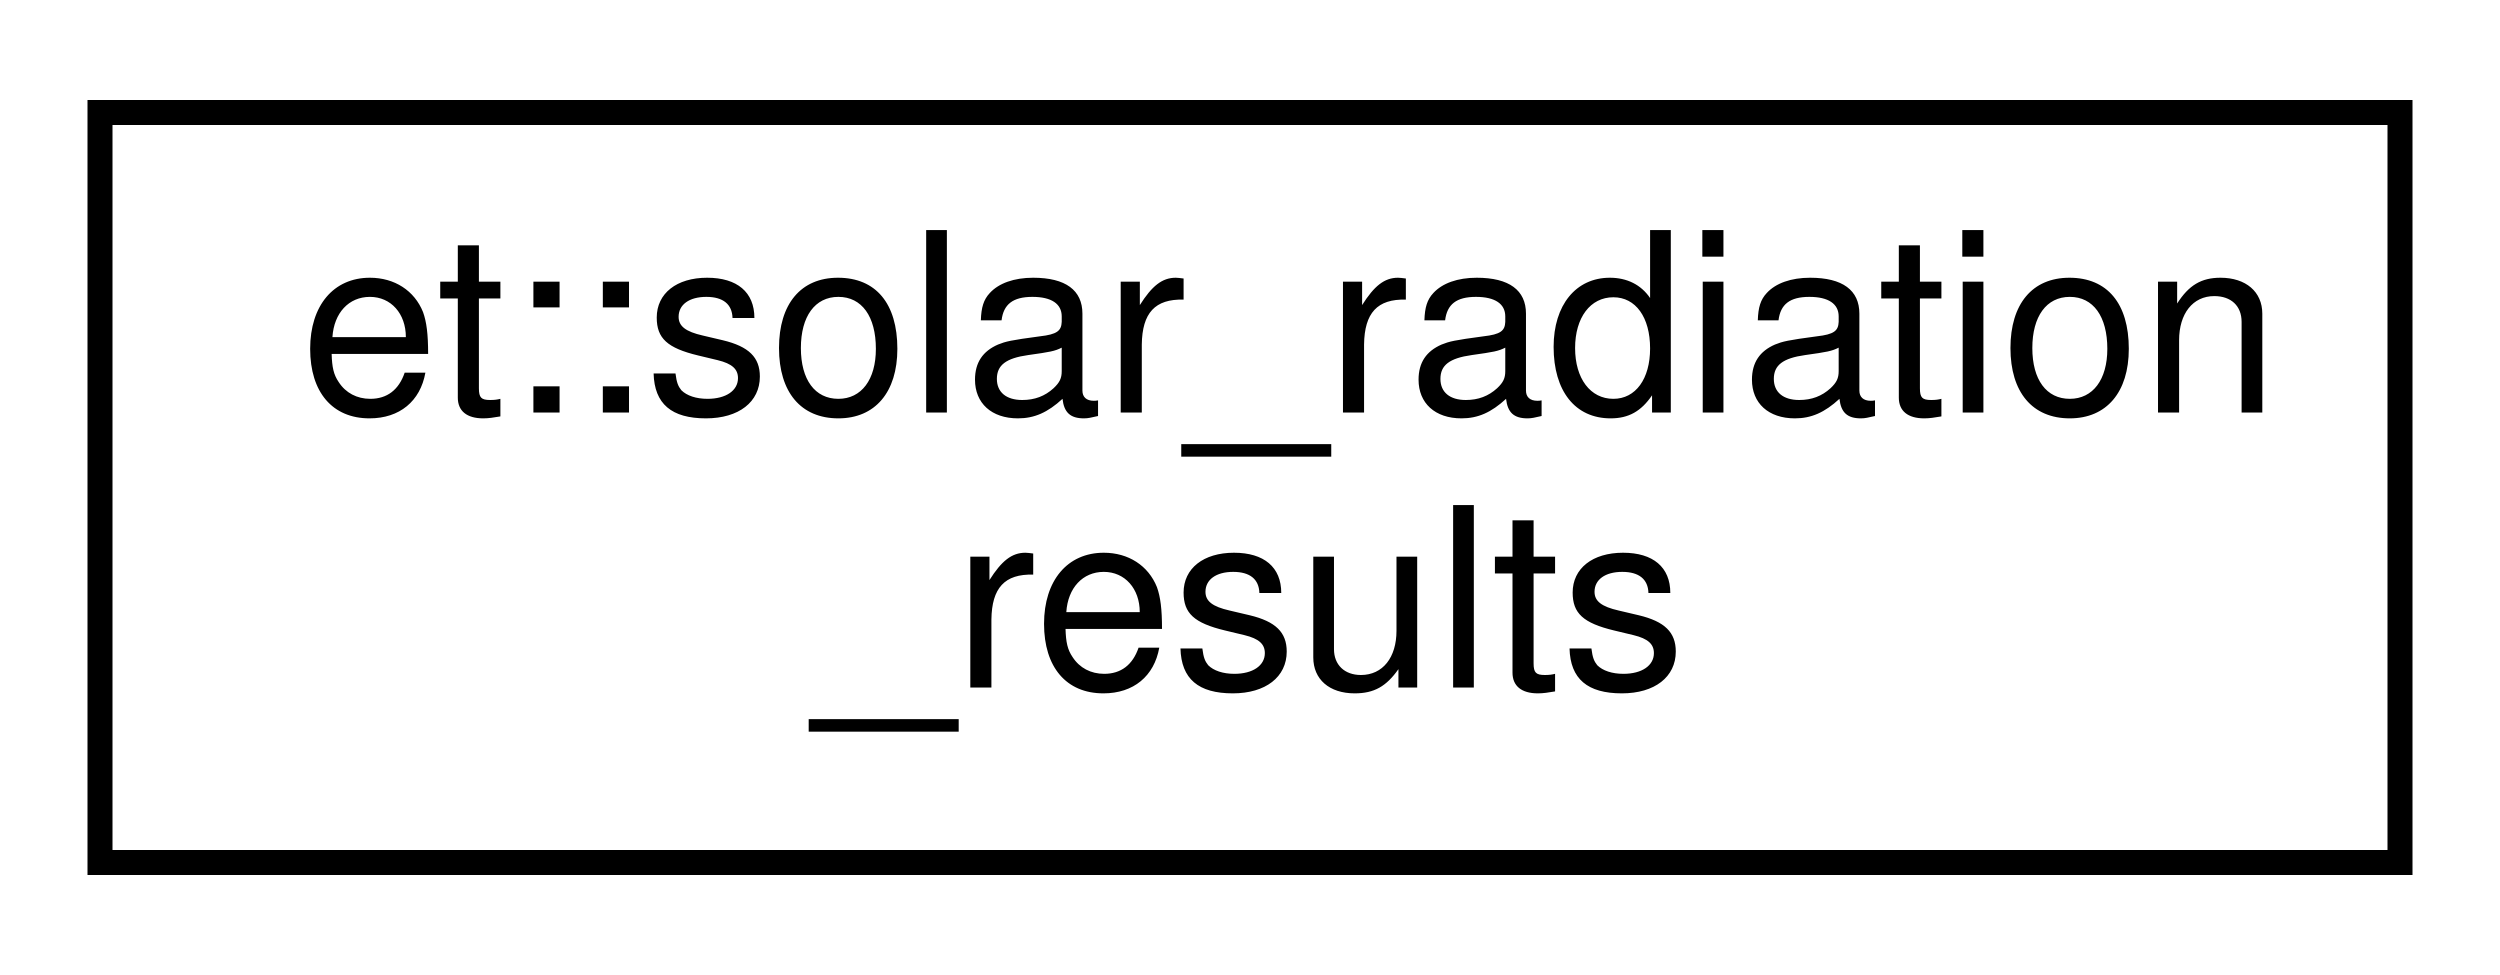
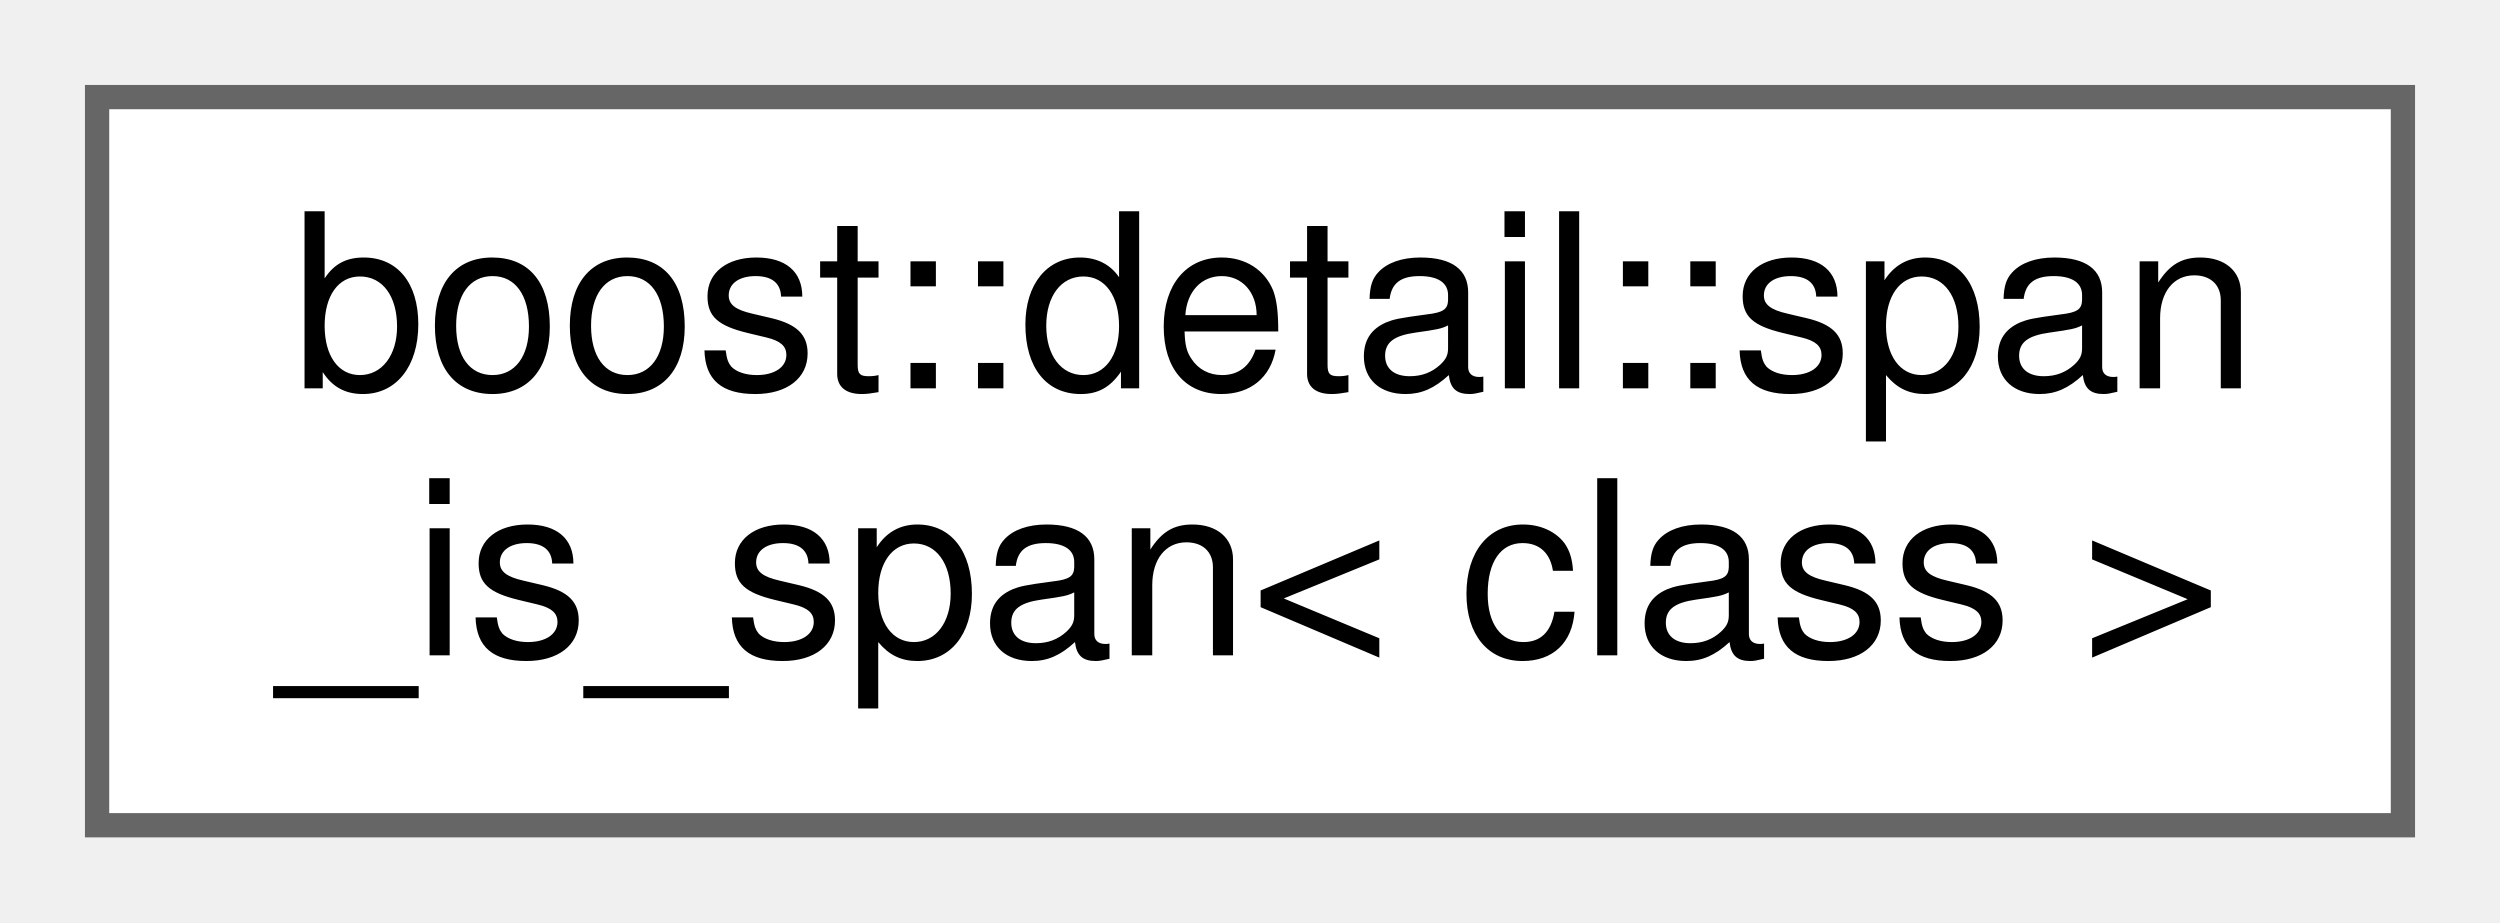
- <svg xmlns="http://www.w3.org/2000/svg" xmlns:xlink="http://www.w3.org/1999/xlink" width="100pt" height="39pt" viewBox="0.00 0.00 100.00 39.00">
-   <g id="graph0" class="graph" transform="scale(1 1) rotate(0) translate(4 35)">
-     <polygon fill="white" stroke="transparent" points="-4,4 -4,-35 96,-35 96,4 -4,4" />
+ <svg xmlns="http://www.w3.org/2000/svg" xmlns:xlink="http://www.w3.org/1999/xlink" width="103pt" height="38pt" viewBox="0.00 0.00 103.00 38.00">
+   <g id="graph0" class="graph" transform="scale(1 1) rotate(0) translate(4 34)">
    <g id="node1" class="node">
      <g id="a_node1">
-         <a xlink:href="structet_1_1solar__radiation__results.html" target="_top" xlink:title=" ">
-           <polygon fill="white" stroke="black" points="0,-0.5 0,-30.5 92,-30.5 92,-0.5 0,-0.5" />
-           <text text-anchor="start" x="8" y="-18.5" font-family="Helvetica,sans-Serif" font-size="10.00">et::solar_radiation</text>
-           <text text-anchor="middle" x="46" y="-7.5" font-family="Helvetica,sans-Serif" font-size="10.00">_results</text>
+         <a xlink:href="structboost_1_1detail_1_1span__is__span.html" target="_top" xlink:title=" ">
+           <polygon fill="white" stroke="#666666" points="95,-30 0,-30 0,0 95,0 95,-30" />
+           <text text-anchor="start" x="8" y="-18" font-family="Helvetica,sans-Serif" font-size="10.00">boost::detail::span</text>
+           <text text-anchor="middle" x="47.5" y="-7" font-family="Helvetica,sans-Serif" font-size="10.00">_is_span&lt; class &gt;</text>
        </a>
      </g>
    </g>
  </g>
</svg>
